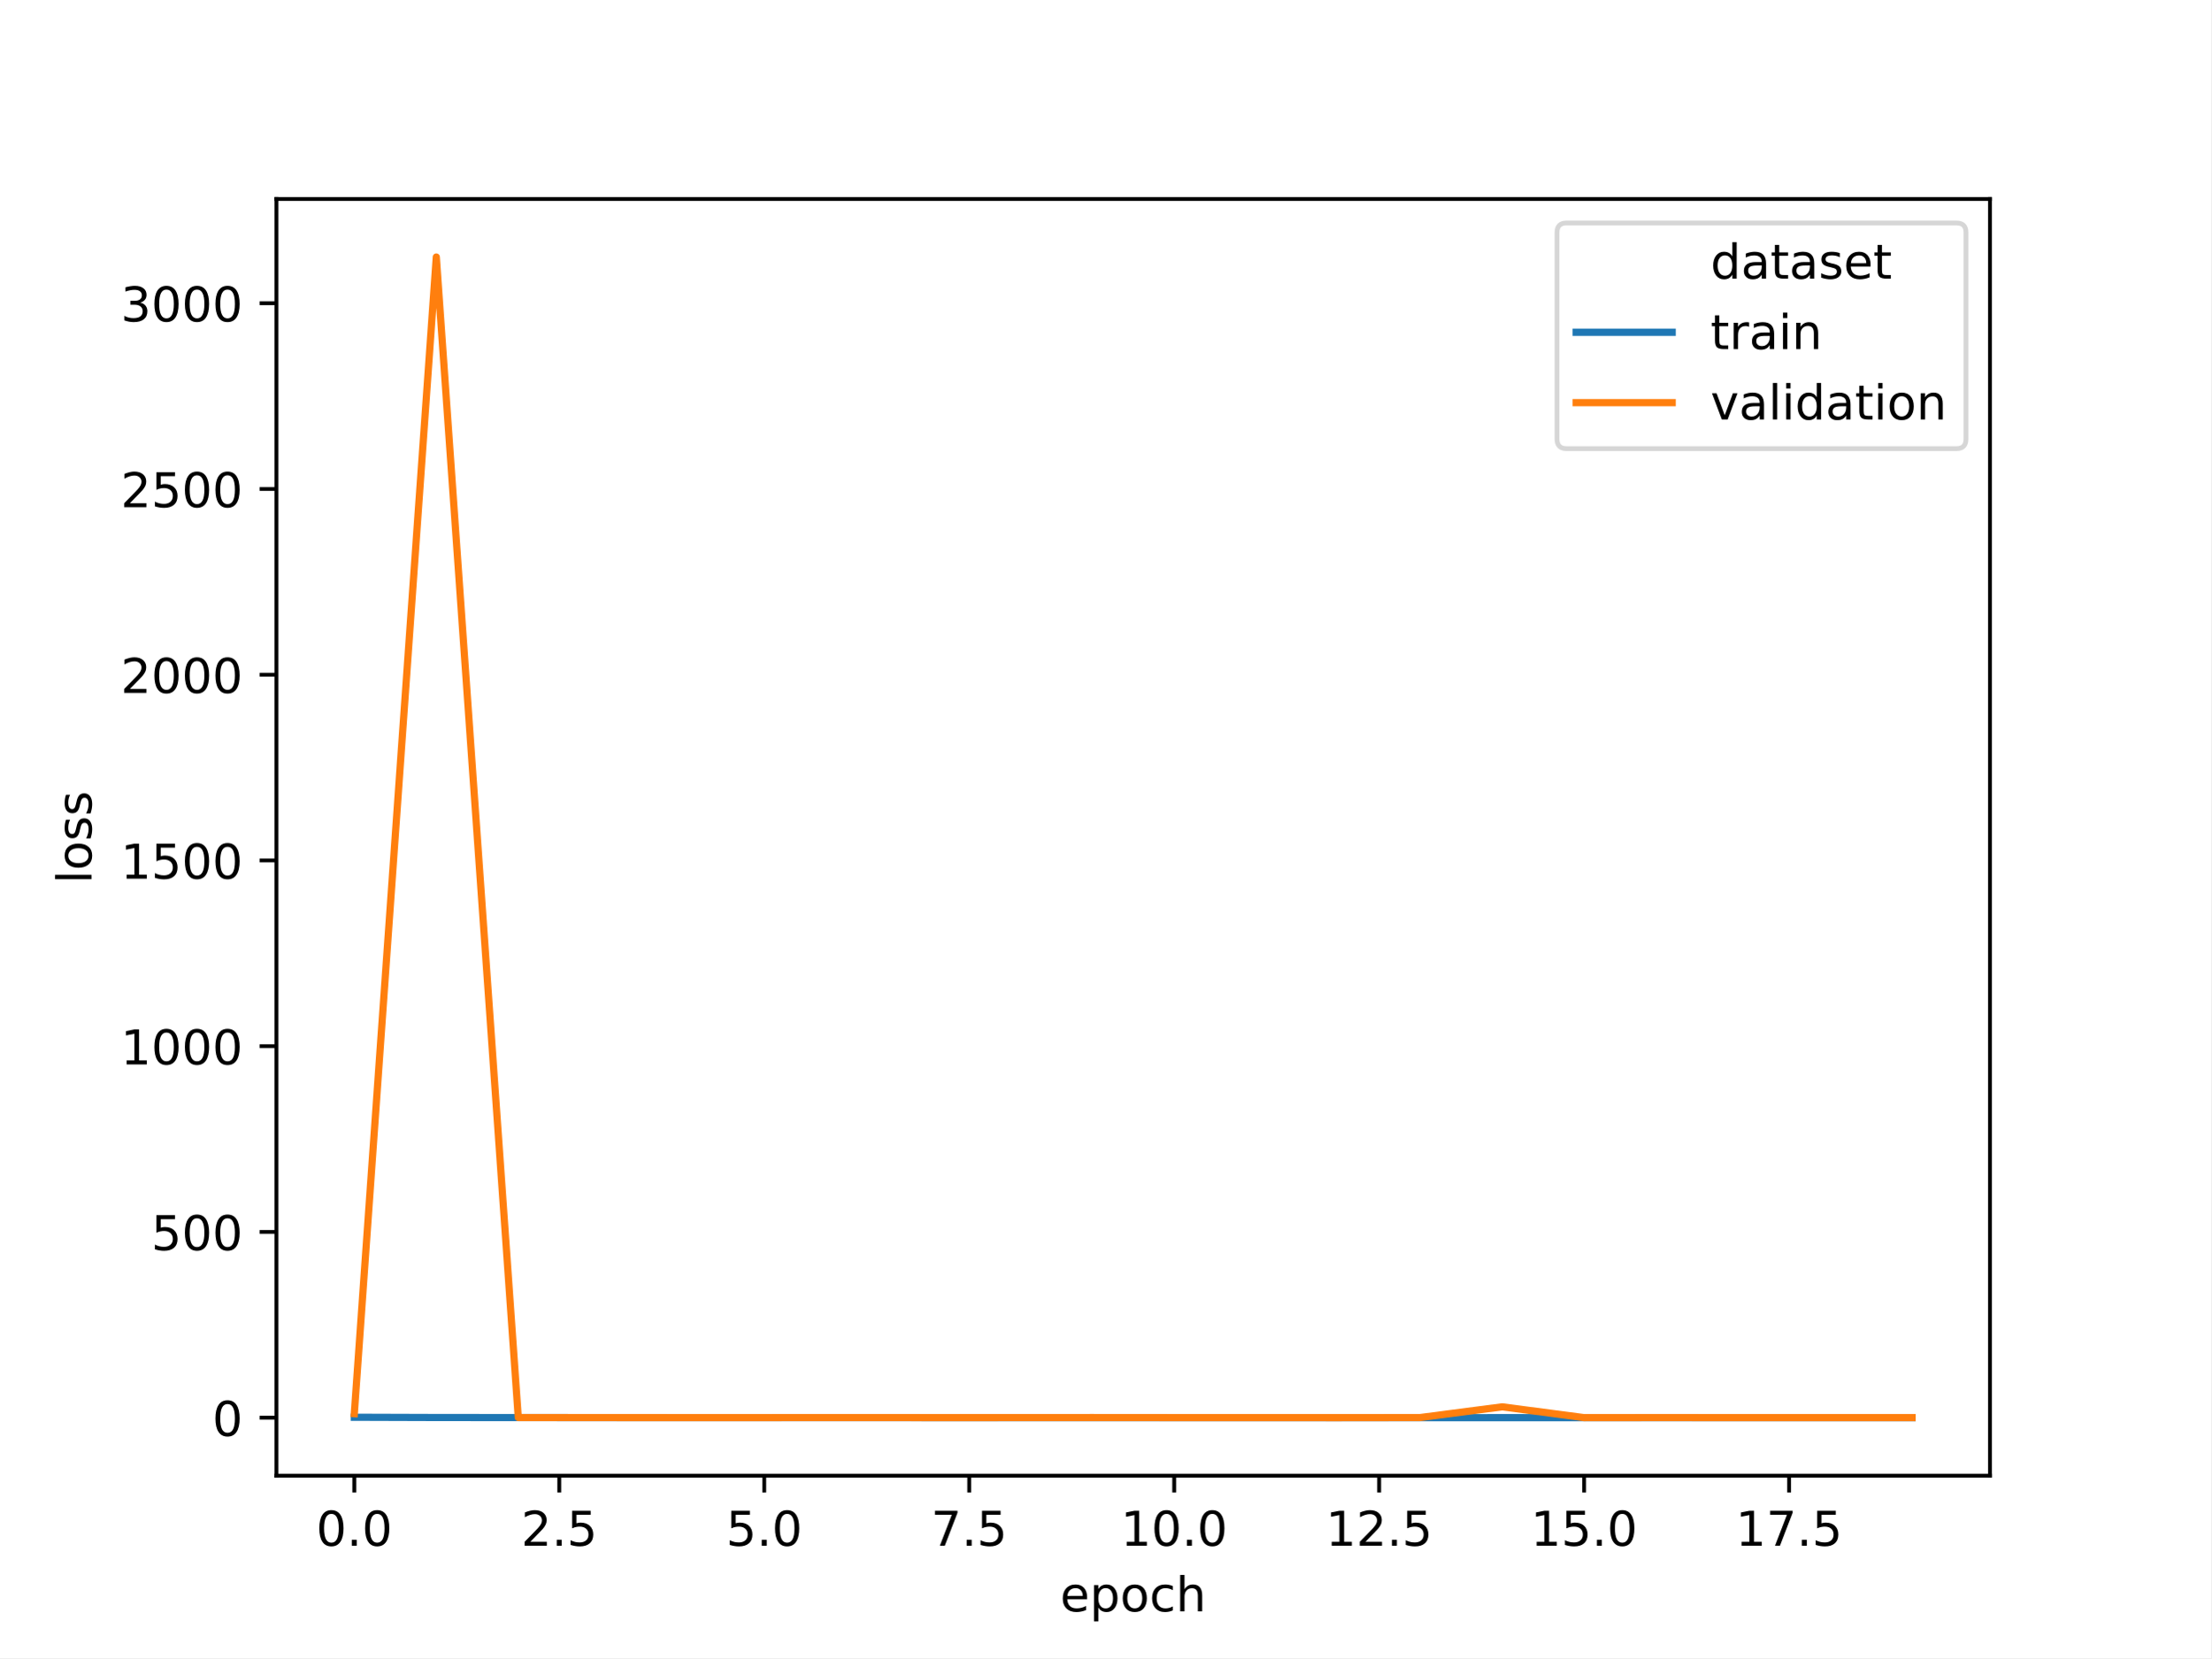
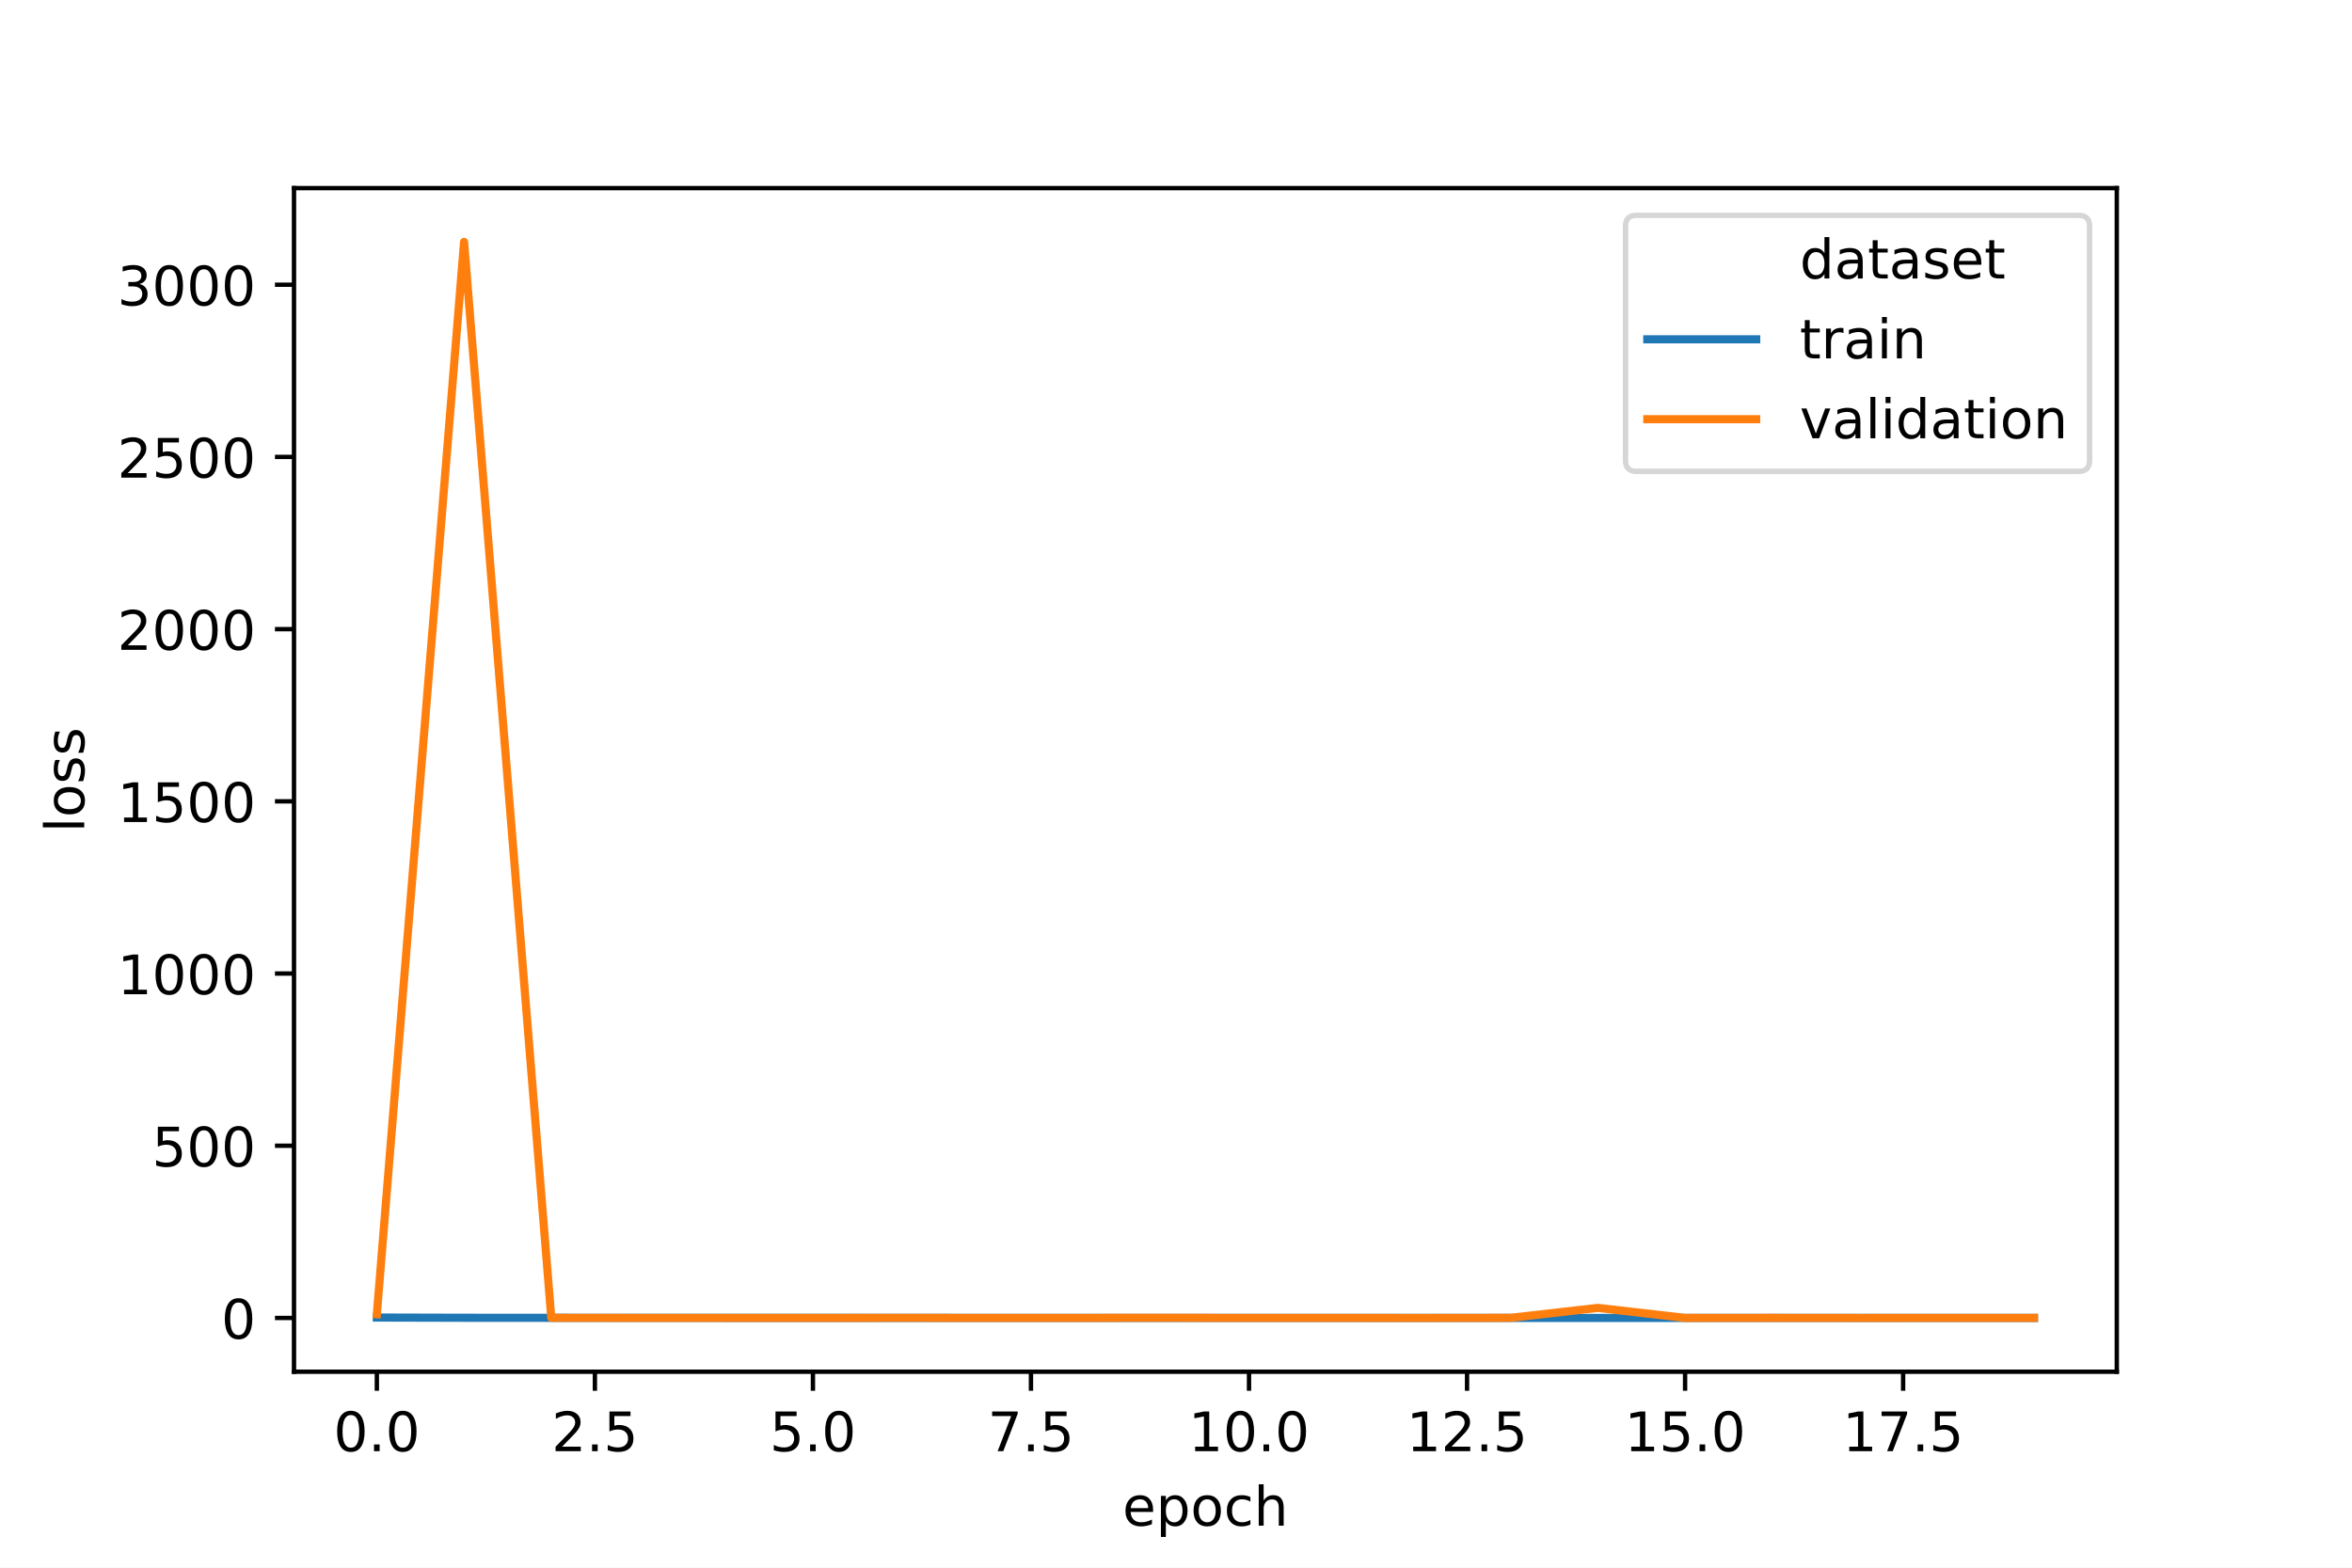
- <svg xmlns="http://www.w3.org/2000/svg" xmlns:xlink="http://www.w3.org/1999/xlink" height="345.6pt" version="1.1" viewBox="0 0 460.8 345.6" width="460.8pt">
+ <svg xmlns="http://www.w3.org/2000/svg" xmlns:xlink="http://www.w3.org/1999/xlink" height="288pt" version="1.1" viewBox="0 0 432 288" width="432pt">
  <defs>
    <style type="text/css">
*{stroke-linecap:butt;stroke-linejoin:round;}
  </style>
  </defs>
  <g id="figure_1">
    <g id="patch_1">
-       <path d="M 0 345.6  L 460.8 345.6  L 460.8 0  L 0 0  z " style="fill:#ffffff;" />
+       <path d="M 0 288  L 432 288  L 432 0  L 0 0  z " style="fill:#ffffff;" />
    </g>
    <g id="axes_1">
      <g id="patch_2">
-         <path d="M 57.6 307.584  L 414.72 307.584  L 414.72 41.472  L 57.6 41.472  z " style="fill:#ffffff;" />
+         <path d="M 54 252  L 388.8 252  L 388.8 34.56  L 54 34.56  z " style="fill:#ffffff;" />
      </g>
      <g id="matplotlib.axis_1">
        <g id="xtick_1">
          <g id="line2d_1">
            <defs>
-               <path d="M 0 0  L 0 3.5  " id="ma9f9fd9fef" style="stroke:#000000;stroke-width:0.8;" />
-             </defs>
-             <g>
-               <use style="stroke:#000000;stroke-width:0.8;" x="73.833" xlink:href="#ma9f9fd9fef" y="307.584" />
+               <path d="M 0 0  L 0 3.5  " id="md434c9bf8c" style="stroke:#000000;stroke-width:0.8;" />
+             </defs>
+             <g>
+               <use style="stroke:#000000;stroke-width:0.8;" x="69.218" xlink:href="#md434c9bf8c" y="252" />
            </g>
          </g>
          <g id="text_1">
            <defs>
              <path d="M 31.781 66.406  Q 24.172 66.406 20.328 58.906  Q 16.5 51.422 16.5 36.375  Q 16.5 21.391 20.328 13.891  Q 24.172 6.391 31.781 6.391  Q 39.453 6.391 43.281 13.891  Q 47.125 21.391 47.125 36.375  Q 47.125 51.422 43.281 58.906  Q 39.453 66.406 31.781 66.406  z M 31.781 74.219  Q 44.047 74.219 50.516 64.516  Q 56.984 54.828 56.984 36.375  Q 56.984 17.969 50.516 8.266  Q 44.047 -1.422 31.781 -1.422  Q 19.531 -1.422 13.062 8.266  Q 6.594 17.969 6.594 36.375  Q 6.594 54.828 13.062 64.516  Q 19.531 74.219 31.781 74.219  z " id="DejaVuSans-48" />
              <path d="M 10.688 12.406  L 21 12.406  L 21 0  L 10.688 0  z " id="DejaVuSans-46" />
            </defs>
-             <g transform="translate(65.88116 322.1824)scale(0.1 -0.1)">
+             <g transform="translate(61.26662 266.5984)scale(0.1 -0.1)">
              <use xlink:href="#DejaVuSans-48" />
              <use x="63.623" xlink:href="#DejaVuSans-46" />
              <use x="95.41" xlink:href="#DejaVuSans-48" />
            </g>
          </g>
        </g>
        <g id="xtick_2">
          <g id="line2d_2">
            <g>
-               <use style="stroke:#000000;stroke-width:0.8;" x="116.55" xlink:href="#ma9f9fd9fef" y="307.584" />
+               <use style="stroke:#000000;stroke-width:0.8;" x="109.266" xlink:href="#md434c9bf8c" y="252" />
            </g>
          </g>
          <g id="text_2">
            <defs>
              <path d="M 19.188 8.297  L 53.609 8.297  L 53.609 0  L 7.328 0  L 7.328 8.297  Q 12.938 14.109 22.625 23.891  Q 32.328 33.688 34.812 36.531  Q 39.547 41.844 41.422 45.531  Q 43.312 49.219 43.312 52.781  Q 43.312 58.594 39.234 62.25  Q 35.156 65.922 28.609 65.922  Q 23.969 65.922 18.812 64.312  Q 13.672 62.703 7.812 59.422  L 7.812 69.391  Q 13.766 71.781 18.938 73  Q 24.125 74.219 28.422 74.219  Q 39.75 74.219 46.484 68.547  Q 53.219 62.891 53.219 53.422  Q 53.219 48.922 51.531 44.891  Q 49.859 40.875 45.406 35.406  Q 44.188 33.984 37.641 27.219  Q 31.109 20.453 19.188 8.297  z " id="DejaVuSans-50" />
              <path d="M 10.797 72.906  L 49.516 72.906  L 49.516 64.594  L 19.828 64.594  L 19.828 46.734  Q 21.969 47.469 24.109 47.828  Q 26.266 48.188 28.422 48.188  Q 40.625 48.188 47.75 41.5  Q 54.891 34.812 54.891 23.391  Q 54.891 11.625 47.562 5.094  Q 40.234 -1.422 26.906 -1.422  Q 22.312 -1.422 17.547 -0.641  Q 12.797 0.141 7.719 1.703  L 7.719 11.625  Q 12.109 9.234 16.797 8.062  Q 21.484 6.891 26.703 6.891  Q 35.156 6.891 40.078 11.328  Q 45.016 15.766 45.016 23.391  Q 45.016 31 40.078 35.438  Q 35.156 39.891 26.703 39.891  Q 22.75 39.891 18.812 39.016  Q 14.891 38.141 10.797 36.281  z " id="DejaVuSans-53" />
            </defs>
-             <g transform="translate(108.5989 322.1824)scale(0.1 -0.1)">
+             <g transform="translate(101.3145 266.5984)scale(0.1 -0.1)">
              <use xlink:href="#DejaVuSans-50" />
              <use x="63.623" xlink:href="#DejaVuSans-46" />
              <use x="95.41" xlink:href="#DejaVuSans-53" />
            </g>
          </g>
        </g>
        <g id="xtick_3">
          <g id="line2d_3">
            <g>
-               <use style="stroke:#000000;stroke-width:0.8;" x="159.268" xlink:href="#ma9f9fd9fef" y="307.584" />
+               <use style="stroke:#000000;stroke-width:0.8;" x="149.314" xlink:href="#md434c9bf8c" y="252" />
            </g>
          </g>
          <g id="text_3">
-             <g transform="translate(151.3166 322.1824)scale(0.1 -0.1)">
+             <g transform="translate(141.3623 266.5984)scale(0.1 -0.1)">
              <use xlink:href="#DejaVuSans-53" />
              <use x="63.623" xlink:href="#DejaVuSans-46" />
              <use x="95.41" xlink:href="#DejaVuSans-48" />
            </g>
          </g>
        </g>
        <g id="xtick_4">
          <g id="line2d_4">
            <g>
-               <use style="stroke:#000000;stroke-width:0.8;" x="201.986" xlink:href="#ma9f9fd9fef" y="307.584" />
+               <use style="stroke:#000000;stroke-width:0.8;" x="189.362" xlink:href="#md434c9bf8c" y="252" />
            </g>
          </g>
          <g id="text_4">
            <defs>
              <path d="M 8.203 72.906  L 55.078 72.906  L 55.078 68.703  L 28.609 0  L 18.312 0  L 43.219 64.594  L 8.203 64.594  z " id="DejaVuSans-55" />
            </defs>
-             <g transform="translate(194.0343 322.1824)scale(0.1 -0.1)">
+             <g transform="translate(181.4102 266.5984)scale(0.1 -0.1)">
              <use xlink:href="#DejaVuSans-55" />
              <use x="63.623" xlink:href="#DejaVuSans-46" />
              <use x="95.41" xlink:href="#DejaVuSans-53" />
            </g>
          </g>
        </g>
        <g id="xtick_5">
          <g id="line2d_5">
            <g>
-               <use style="stroke:#000000;stroke-width:0.8;" x="244.704" xlink:href="#ma9f9fd9fef" y="307.584" />
+               <use style="stroke:#000000;stroke-width:0.8;" x="229.41" xlink:href="#md434c9bf8c" y="252" />
            </g>
          </g>
          <g id="text_5">
            <defs>
              <path d="M 12.406 8.297  L 28.516 8.297  L 28.516 63.922  L 10.984 60.406  L 10.984 69.391  L 28.422 72.906  L 38.281 72.906  L 38.281 8.297  L 54.391 8.297  L 54.391 0  L 12.406 0  z " id="DejaVuSans-49" />
            </defs>
-             <g transform="translate(233.5707 322.1824)scale(0.1 -0.1)">
+             <g transform="translate(218.2768 266.5984)scale(0.1 -0.1)">
              <use xlink:href="#DejaVuSans-49" />
              <use x="63.623" xlink:href="#DejaVuSans-48" />
              <use x="127.246" xlink:href="#DejaVuSans-46" />
              <use x="159.033" xlink:href="#DejaVuSans-48" />
            </g>
          </g>
        </g>
        <g id="xtick_6">
          <g id="line2d_6">
            <g>
-               <use style="stroke:#000000;stroke-width:0.8;" x="287.421" xlink:href="#ma9f9fd9fef" y="307.584" />
+               <use style="stroke:#000000;stroke-width:0.8;" x="269.457" xlink:href="#md434c9bf8c" y="252" />
            </g>
          </g>
          <g id="text_6">
-             <g transform="translate(276.2884 322.1824)scale(0.1 -0.1)">
+             <g transform="translate(258.3246 266.5984)scale(0.1 -0.1)">
              <use xlink:href="#DejaVuSans-49" />
              <use x="63.623" xlink:href="#DejaVuSans-50" />
              <use x="127.246" xlink:href="#DejaVuSans-46" />
              <use x="159.033" xlink:href="#DejaVuSans-53" />
            </g>
          </g>
        </g>
        <g id="xtick_7">
          <g id="line2d_7">
            <g>
-               <use style="stroke:#000000;stroke-width:0.8;" x="330.139" xlink:href="#ma9f9fd9fef" y="307.584" />
+               <use style="stroke:#000000;stroke-width:0.8;" x="309.505" xlink:href="#md434c9bf8c" y="252" />
            </g>
          </g>
          <g id="text_7">
-             <g transform="translate(319.0061 322.1824)scale(0.1 -0.1)">
+             <g transform="translate(298.3725 266.5984)scale(0.1 -0.1)">
              <use xlink:href="#DejaVuSans-49" />
              <use x="63.623" xlink:href="#DejaVuSans-53" />
              <use x="127.246" xlink:href="#DejaVuSans-46" />
              <use x="159.033" xlink:href="#DejaVuSans-48" />
            </g>
          </g>
        </g>
        <g id="xtick_8">
          <g id="line2d_8">
            <g>
-               <use style="stroke:#000000;stroke-width:0.8;" x="372.857" xlink:href="#ma9f9fd9fef" y="307.584" />
+               <use style="stroke:#000000;stroke-width:0.8;" x="349.553" xlink:href="#md434c9bf8c" y="252" />
            </g>
          </g>
          <g id="text_8">
-             <g transform="translate(361.7238 322.1824)scale(0.1 -0.1)">
+             <g transform="translate(338.4203 266.5984)scale(0.1 -0.1)">
              <use xlink:href="#DejaVuSans-49" />
              <use x="63.623" xlink:href="#DejaVuSans-55" />
              <use x="127.246" xlink:href="#DejaVuSans-46" />
              <use x="159.033" xlink:href="#DejaVuSans-53" />
            </g>
          </g>
        </g>
        <g id="text_9">
          <defs>
            <path d="M 56.203 29.594  L 56.203 25.203  L 14.891 25.203  Q 15.484 15.922 20.484 11.062  Q 25.484 6.203 34.422 6.203  Q 39.594 6.203 44.453 7.469  Q 49.312 8.734 54.109 11.281  L 54.109 2.781  Q 49.266 0.734 44.188 -0.344  Q 39.109 -1.422 33.891 -1.422  Q 20.797 -1.422 13.156 6.188  Q 5.516 13.812 5.516 26.812  Q 5.516 40.234 12.766 48.109  Q 20.016 56 32.328 56  Q 43.359 56 49.781 48.891  Q 56.203 41.797 56.203 29.594  z M 47.219 32.234  Q 47.125 39.594 43.094 43.984  Q 39.062 48.391 32.422 48.391  Q 24.906 48.391 20.391 44.141  Q 15.875 39.891 15.188 32.172  z " id="DejaVuSans-101" />
            <path d="M 18.109 8.203  L 18.109 -20.797  L 9.078 -20.797  L 9.078 54.688  L 18.109 54.688  L 18.109 46.391  Q 20.953 51.266 25.266 53.625  Q 29.594 56 35.594 56  Q 45.562 56 51.781 48.094  Q 58.016 40.188 58.016 27.297  Q 58.016 14.406 51.781 6.484  Q 45.562 -1.422 35.594 -1.422  Q 29.594 -1.422 25.266 0.953  Q 20.953 3.328 18.109 8.203  z M 48.688 27.297  Q 48.688 37.203 44.609 42.844  Q 40.531 48.484 33.406 48.484  Q 26.266 48.484 22.188 42.844  Q 18.109 37.203 18.109 27.297  Q 18.109 17.391 22.188 11.75  Q 26.266 6.109 33.406 6.109  Q 40.531 6.109 44.609 11.75  Q 48.688 17.391 48.688 27.297  z " id="DejaVuSans-112" />
            <path d="M 30.609 48.391  Q 23.391 48.391 19.188 42.75  Q 14.984 37.109 14.984 27.297  Q 14.984 17.484 19.156 11.844  Q 23.344 6.203 30.609 6.203  Q 37.797 6.203 41.984 11.859  Q 46.188 17.531 46.188 27.297  Q 46.188 37.016 41.984 42.703  Q 37.797 48.391 30.609 48.391  z M 30.609 56  Q 42.328 56 49.016 48.375  Q 55.719 40.766 55.719 27.297  Q 55.719 13.875 49.016 6.219  Q 42.328 -1.422 30.609 -1.422  Q 18.844 -1.422 12.172 6.219  Q 5.516 13.875 5.516 27.297  Q 5.516 40.766 12.172 48.375  Q 18.844 56 30.609 56  z " id="DejaVuSans-111" />
            <path d="M 48.781 52.594  L 48.781 44.188  Q 44.969 46.297 41.141 47.344  Q 37.312 48.391 33.406 48.391  Q 24.656 48.391 19.812 42.844  Q 14.984 37.312 14.984 27.297  Q 14.984 17.281 19.812 11.734  Q 24.656 6.203 33.406 6.203  Q 37.312 6.203 41.141 7.25  Q 44.969 8.297 48.781 10.406  L 48.781 2.094  Q 45.016 0.344 40.984 -0.531  Q 36.969 -1.422 32.422 -1.422  Q 20.062 -1.422 12.781 6.344  Q 5.516 14.109 5.516 27.297  Q 5.516 40.672 12.859 48.328  Q 20.219 56 33.016 56  Q 37.156 56 41.109 55.141  Q 45.062 54.297 48.781 52.594  z " id="DejaVuSans-99" />
            <path d="M 54.891 33.016  L 54.891 0  L 45.906 0  L 45.906 32.719  Q 45.906 40.484 42.875 44.328  Q 39.844 48.188 33.797 48.188  Q 26.516 48.188 22.312 43.547  Q 18.109 38.922 18.109 30.906  L 18.109 0  L 9.078 0  L 9.078 75.984  L 18.109 75.984  L 18.109 46.188  Q 21.344 51.125 25.703 53.562  Q 30.078 56 35.797 56  Q 45.219 56 50.047 50.172  Q 54.891 44.344 54.891 33.016  z " id="DejaVuSans-104" />
          </defs>
-           <g transform="translate(220.9319 335.8606)scale(0.1 -0.1)">
+           <g transform="translate(206.1719 280.2766)scale(0.1 -0.1)">
            <use xlink:href="#DejaVuSans-101" />
            <use x="61.523" xlink:href="#DejaVuSans-112" />
            <use x="125" xlink:href="#DejaVuSans-111" />
            <use x="186.182" xlink:href="#DejaVuSans-99" />
            <use x="241.162" xlink:href="#DejaVuSans-104" />
          </g>
        </g>
      </g>
      <g id="matplotlib.axis_2">
        <g id="ytick_1">
          <g id="line2d_9">
            <defs>
-               <path d="M 0 0  L -3.5 0  " id="m94b13fcda4" style="stroke:#000000;stroke-width:0.8;" />
-             </defs>
-             <g>
-               <use style="stroke:#000000;stroke-width:0.8;" x="57.6" xlink:href="#m94b13fcda4" y="295.491" />
+               <path d="M 0 0  L -3.5 0  " id="ma216d22531" style="stroke:#000000;stroke-width:0.8;" />
+             </defs>
+             <g>
+               <use style="stroke:#000000;stroke-width:0.8;" x="54" xlink:href="#ma216d22531" y="242.119" />
            </g>
          </g>
          <g id="text_10">
-             <g transform="translate(44.2375 299.29)scale(0.1 -0.1)">
+             <g transform="translate(40.6375 245.9179)scale(0.1 -0.1)">
              <use xlink:href="#DejaVuSans-48" />
            </g>
          </g>
        </g>
        <g id="ytick_2">
          <g id="line2d_10">
            <g>
-               <use style="stroke:#000000;stroke-width:0.8;" x="57.6" xlink:href="#m94b13fcda4" y="256.774" />
+               <use style="stroke:#000000;stroke-width:0.8;" x="54" xlink:href="#ma216d22531" y="210.484" />
            </g>
          </g>
          <g id="text_11">
-             <g transform="translate(31.5125 260.5737)scale(0.1 -0.1)">
+             <g transform="translate(27.9125 214.2828)scale(0.1 -0.1)">
              <use xlink:href="#DejaVuSans-53" />
              <use x="63.623" xlink:href="#DejaVuSans-48" />
              <use x="127.246" xlink:href="#DejaVuSans-48" />
            </g>
          </g>
        </g>
        <g id="ytick_3">
          <g id="line2d_11">
            <g>
-               <use style="stroke:#000000;stroke-width:0.8;" x="57.6" xlink:href="#m94b13fcda4" y="218.058" />
+               <use style="stroke:#000000;stroke-width:0.8;" x="54" xlink:href="#ma216d22531" y="178.848" />
            </g>
          </g>
          <g id="text_12">
-             <g transform="translate(25.15 221.8574)scale(0.1 -0.1)">
+             <g transform="translate(21.55 182.6477)scale(0.1 -0.1)">
              <use xlink:href="#DejaVuSans-49" />
              <use x="63.623" xlink:href="#DejaVuSans-48" />
              <use x="127.246" xlink:href="#DejaVuSans-48" />
              <use x="190.869" xlink:href="#DejaVuSans-48" />
            </g>
          </g>
        </g>
        <g id="ytick_4">
          <g id="line2d_12">
            <g>
-               <use style="stroke:#000000;stroke-width:0.8;" x="57.6" xlink:href="#m94b13fcda4" y="179.342" />
+               <use style="stroke:#000000;stroke-width:0.8;" x="54" xlink:href="#ma216d22531" y="147.213" />
            </g>
          </g>
          <g id="text_13">
-             <g transform="translate(25.15 183.141)scale(0.1 -0.1)">
+             <g transform="translate(21.55 151.0126)scale(0.1 -0.1)">
              <use xlink:href="#DejaVuSans-49" />
              <use x="63.623" xlink:href="#DejaVuSans-53" />
              <use x="127.246" xlink:href="#DejaVuSans-48" />
              <use x="190.869" xlink:href="#DejaVuSans-48" />
            </g>
          </g>
        </g>
        <g id="ytick_5">
          <g id="line2d_13">
            <g>
-               <use style="stroke:#000000;stroke-width:0.8;" x="57.6" xlink:href="#m94b13fcda4" y="140.625" />
+               <use style="stroke:#000000;stroke-width:0.8;" x="54" xlink:href="#ma216d22531" y="115.578" />
            </g>
          </g>
          <g id="text_14">
-             <g transform="translate(25.15 144.4247)scale(0.1 -0.1)">
+             <g transform="translate(21.55 119.3775)scale(0.1 -0.1)">
              <use xlink:href="#DejaVuSans-50" />
              <use x="63.623" xlink:href="#DejaVuSans-48" />
              <use x="127.246" xlink:href="#DejaVuSans-48" />
              <use x="190.869" xlink:href="#DejaVuSans-48" />
            </g>
          </g>
        </g>
        <g id="ytick_6">
          <g id="line2d_14">
            <g>
-               <use style="stroke:#000000;stroke-width:0.8;" x="57.6" xlink:href="#m94b13fcda4" y="101.909" />
+               <use style="stroke:#000000;stroke-width:0.8;" x="54" xlink:href="#ma216d22531" y="83.943" />
            </g>
          </g>
          <g id="text_15">
-             <g transform="translate(25.15 105.7084)scale(0.1 -0.1)">
+             <g transform="translate(21.55 87.74239)scale(0.1 -0.1)">
              <use xlink:href="#DejaVuSans-50" />
              <use x="63.623" xlink:href="#DejaVuSans-53" />
              <use x="127.246" xlink:href="#DejaVuSans-48" />
              <use x="190.869" xlink:href="#DejaVuSans-48" />
            </g>
          </g>
        </g>
        <g id="ytick_7">
          <g id="line2d_15">
            <g>
-               <use style="stroke:#000000;stroke-width:0.8;" x="57.6" xlink:href="#m94b13fcda4" y="63.193" />
+               <use style="stroke:#000000;stroke-width:0.8;" x="54" xlink:href="#ma216d22531" y="52.308" />
            </g>
          </g>
          <g id="text_16">
            <defs>
              <path d="M 40.578 39.312  Q 47.656 37.797 51.625 33  Q 55.609 28.219 55.609 21.188  Q 55.609 10.406 48.188 4.484  Q 40.766 -1.422 27.094 -1.422  Q 22.516 -1.422 17.656 -0.516  Q 12.797 0.391 7.625 2.203  L 7.625 11.719  Q 11.719 9.328 16.594 8.109  Q 21.484 6.891 26.812 6.891  Q 36.078 6.891 40.938 10.547  Q 45.797 14.203 45.797 21.188  Q 45.797 27.641 41.281 31.266  Q 36.766 34.906 28.719 34.906  L 20.219 34.906  L 20.219 43.016  L 29.109 43.016  Q 36.375 43.016 40.234 45.922  Q 44.094 48.828 44.094 54.297  Q 44.094 59.906 40.109 62.906  Q 36.141 65.922 28.719 65.922  Q 24.656 65.922 20.016 65.031  Q 15.375 64.156 9.812 62.312  L 9.812 71.094  Q 15.438 72.656 20.344 73.438  Q 25.25 74.219 29.594 74.219  Q 40.828 74.219 47.359 69.109  Q 53.906 64.016 53.906 55.328  Q 53.906 49.266 50.438 45.094  Q 46.969 40.922 40.578 39.312  z " id="DejaVuSans-51" />
            </defs>
-             <g transform="translate(25.15 66.99204)scale(0.1 -0.1)">
+             <g transform="translate(21.55 56.10729)scale(0.1 -0.1)">
              <use xlink:href="#DejaVuSans-51" />
              <use x="63.623" xlink:href="#DejaVuSans-48" />
              <use x="127.246" xlink:href="#DejaVuSans-48" />
              <use x="190.869" xlink:href="#DejaVuSans-48" />
            </g>
          </g>
        </g>
        <g id="text_17">
          <defs>
            <path d="M 9.422 75.984  L 18.406 75.984  L 18.406 0  L 9.422 0  z " id="DejaVuSans-108" />
            <path d="M 44.281 53.078  L 44.281 44.578  Q 40.484 46.531 36.375 47.5  Q 32.281 48.484 27.875 48.484  Q 21.188 48.484 17.844 46.438  Q 14.5 44.391 14.5 40.281  Q 14.5 37.156 16.891 35.375  Q 19.281 33.594 26.516 31.984  L 29.594 31.297  Q 39.156 29.25 43.188 25.516  Q 47.219 21.781 47.219 15.094  Q 47.219 7.469 41.188 3.016  Q 35.156 -1.422 24.609 -1.422  Q 20.219 -1.422 15.453 -0.562  Q 10.688 0.297 5.422 2  L 5.422 11.281  Q 10.406 8.688 15.234 7.391  Q 20.062 6.109 24.812 6.109  Q 31.156 6.109 34.562 8.281  Q 37.984 10.453 37.984 14.406  Q 37.984 18.062 35.516 20.016  Q 33.062 21.969 24.703 23.781  L 21.578 24.516  Q 13.234 26.266 9.516 29.906  Q 5.812 33.547 5.812 39.891  Q 5.812 47.609 11.281 51.797  Q 16.75 56 26.812 56  Q 31.781 56 36.172 55.266  Q 40.578 54.547 44.281 53.078  z " id="DejaVuSans-115" />
          </defs>
-           <g transform="translate(19.07031 184.1858)rotate(-90)scale(0.1 -0.1)">
+           <g transform="translate(15.47031 152.9378)rotate(-90)scale(0.1 -0.1)">
            <use xlink:href="#DejaVuSans-108" />
            <use x="27.783" xlink:href="#DejaVuSans-111" />
            <use x="88.965" xlink:href="#DejaVuSans-115" />
            <use x="141.064" xlink:href="#DejaVuSans-115" />
          </g>
        </g>
      </g>
      <g id="line2d_16">
-         <path clip-path="url(#pddb6db3ec3)" d="M 73.833 295.399  L 90.92 295.453  L 108.007 295.466  L 125.094 295.476  L 142.181 295.479  L 159.268 295.481  L 176.355 295.48  L 193.442 295.483  L 210.529 295.484  L 227.616 295.486  L 244.704 295.485  L 261.791 295.486  L 278.878 295.486  L 295.965 295.486  L 313.052 295.484  L 330.139 295.485  L 347.226 295.488  L 364.313 295.488  L 381.4 295.488  L 398.487 295.488  " style="fill:none;stroke:#1f77b4;stroke-linecap:square;stroke-width:1.5;" />
+         <path clip-path="url(#pb8ff9f2d89)" d="M 69.218 242.044  L 85.237 242.087  L 101.256 242.098  L 117.276 242.106  L 133.295 242.109  L 149.314 242.111  L 165.333 242.109  L 181.352 242.113  L 197.371 242.113  L 213.39 242.115  L 229.41 242.114  L 245.429 242.115  L 261.448 242.115  L 277.467 242.115  L 293.486 242.113  L 309.505 242.114  L 325.524 242.116  L 341.544 242.116  L 357.563 242.116  L 373.582 242.116  " style="fill:none;stroke:#1f77b4;stroke-linecap:square;stroke-width:1.5;" />
      </g>
      <g id="line2d_17">
-         <path clip-path="url(#pddb6db3ec3)" d="M 73.833 294.658  L 90.92 53.568  L 108.007 295.459  L 125.094 295.47  L 142.181 295.472  L 159.268 295.473  L 176.355 295.461  L 193.442 295.473  L 210.529 295.47  L 227.616 295.459  L 244.704 295.473  L 261.791 295.477  L 278.878 295.484  L 295.965 295.462  L 313.052 293.231  L 330.139 295.483  L 347.226 295.465  L 364.313 295.482  L 381.4 295.476  L 398.487 295.473  " style="fill:none;stroke:#ff7f0e;stroke-linecap:square;stroke-width:1.5;" />
+         <path clip-path="url(#pb8ff9f2d89)" d="M 69.218 241.438  L 85.237 44.444  L 101.256 242.092  L 117.276 242.101  L 133.295 242.103  L 149.314 242.104  L 165.333 242.094  L 181.352 242.104  L 197.371 242.102  L 213.39 242.093  L 229.41 242.104  L 245.429 242.107  L 261.448 242.113  L 277.467 242.095  L 293.486 240.272  L 309.505 242.112  L 325.524 242.098  L 341.544 242.112  L 357.563 242.107  L 373.582 242.104  " style="fill:none;stroke:#ff7f0e;stroke-linecap:square;stroke-width:1.5;" />
      </g>
      <g id="line2d_18" />
      <g id="line2d_19" />
      <g id="line2d_20" />
      <g id="patch_3">
-         <path d="M 57.6 307.584  L 57.6 41.472  " style="fill:none;stroke:#000000;stroke-linecap:square;stroke-linejoin:miter;stroke-width:0.8;" />
+         <path d="M 54 252  L 54 34.56  " style="fill:none;stroke:#000000;stroke-linecap:square;stroke-linejoin:miter;stroke-width:0.8;" />
      </g>
      <g id="patch_4">
-         <path d="M 414.72 307.584  L 414.72 41.472  " style="fill:none;stroke:#000000;stroke-linecap:square;stroke-linejoin:miter;stroke-width:0.8;" />
+         <path d="M 388.8 252  L 388.8 34.56  " style="fill:none;stroke:#000000;stroke-linecap:square;stroke-linejoin:miter;stroke-width:0.8;" />
      </g>
      <g id="patch_5">
-         <path d="M 57.6 307.584  L 414.72 307.584  " style="fill:none;stroke:#000000;stroke-linecap:square;stroke-linejoin:miter;stroke-width:0.8;" />
+         <path d="M 54 252  L 388.8 252  " style="fill:none;stroke:#000000;stroke-linecap:square;stroke-linejoin:miter;stroke-width:0.8;" />
      </g>
      <g id="patch_6">
-         <path d="M 57.6 41.472  L 414.72 41.472  " style="fill:none;stroke:#000000;stroke-linecap:square;stroke-linejoin:miter;stroke-width:0.8;" />
+         <path d="M 54 34.56  L 388.8 34.56  " style="fill:none;stroke:#000000;stroke-linecap:square;stroke-linejoin:miter;stroke-width:0.8;" />
      </g>
      <g id="legend_1">
        <g id="patch_7">
-           <path d="M 326.486 93.506  L 407.72 93.506  Q 409.72 93.506 409.72 91.506  L 409.72 48.472  Q 409.72 46.472 407.72 46.472  L 326.486 46.472  Q 324.486 46.472 324.486 48.472  L 324.486 91.506  Q 324.486 93.506 326.486 93.506  z " style="fill:#ffffff;opacity:0.8;stroke:#cccccc;stroke-linejoin:miter;" />
+           <path d="M 300.566 86.594  L 381.8 86.594  Q 383.8 86.594 383.8 84.594  L 383.8 41.56  Q 383.8 39.56 381.8 39.56  L 300.566 39.56  Q 298.566 39.56 298.566 41.56  L 298.566 84.594  Q 298.566 86.594 300.566 86.594  z " style="fill:#ffffff;opacity:0.8;stroke:#cccccc;stroke-linejoin:miter;" />
        </g>
        <g id="line2d_21">
-           <path d="M 328.486 54.57  L 348.486 54.57  " style="fill:none;" />
+           <path d="M 302.566 47.658  L 322.566 47.658  " style="fill:none;" />
        </g>
        <g id="line2d_22" />
        <g id="text_18">
          <defs>
            <path d="M 45.406 46.391  L 45.406 75.984  L 54.391 75.984  L 54.391 0  L 45.406 0  L 45.406 8.203  Q 42.578 3.328 38.25 0.953  Q 33.938 -1.422 27.875 -1.422  Q 17.969 -1.422 11.734 6.484  Q 5.516 14.406 5.516 27.297  Q 5.516 40.188 11.734 48.094  Q 17.969 56 27.875 56  Q 33.938 56 38.25 53.625  Q 42.578 51.266 45.406 46.391  z M 14.797 27.297  Q 14.797 17.391 18.875 11.75  Q 22.953 6.109 30.078 6.109  Q 37.203 6.109 41.297 11.75  Q 45.406 17.391 45.406 27.297  Q 45.406 37.203 41.297 42.844  Q 37.203 48.484 30.078 48.484  Q 22.953 48.484 18.875 42.844  Q 14.797 37.203 14.797 27.297  z " id="DejaVuSans-100" />
            <path d="M 34.281 27.484  Q 23.391 27.484 19.188 25  Q 14.984 22.516 14.984 16.5  Q 14.984 11.719 18.141 8.906  Q 21.297 6.109 26.703 6.109  Q 34.188 6.109 38.703 11.406  Q 43.219 16.703 43.219 25.484  L 43.219 27.484  z M 52.203 31.203  L 52.203 0  L 43.219 0  L 43.219 8.297  Q 40.141 3.328 35.547 0.953  Q 30.953 -1.422 24.312 -1.422  Q 15.922 -1.422 10.953 3.297  Q 6 8.016 6 15.922  Q 6 25.141 12.172 29.828  Q 18.359 34.516 30.609 34.516  L 43.219 34.516  L 43.219 35.406  Q 43.219 41.609 39.141 45  Q 35.062 48.391 27.688 48.391  Q 23 48.391 18.547 47.266  Q 14.109 46.141 10.016 43.891  L 10.016 52.203  Q 14.938 54.109 19.578 55.047  Q 24.219 56 28.609 56  Q 40.484 56 46.344 49.844  Q 52.203 43.703 52.203 31.203  z " id="DejaVuSans-97" />
            <path d="M 18.312 70.219  L 18.312 54.688  L 36.812 54.688  L 36.812 47.703  L 18.312 47.703  L 18.312 18.016  Q 18.312 11.328 20.141 9.422  Q 21.969 7.516 27.594 7.516  L 36.812 7.516  L 36.812 0  L 27.594 0  Q 17.188 0 13.234 3.875  Q 9.281 7.766 9.281 18.016  L 9.281 47.703  L 2.688 47.703  L 2.688 54.688  L 9.281 54.688  L 9.281 70.219  z " id="DejaVuSans-116" />
          </defs>
-           <g transform="translate(356.4856 58.07044)scale(0.1 -0.1)">
+           <g transform="translate(330.5656 51.15844)scale(0.1 -0.1)">
            <use xlink:href="#DejaVuSans-100" />
            <use x="63.477" xlink:href="#DejaVuSans-97" />
            <use x="124.756" xlink:href="#DejaVuSans-116" />
            <use x="163.965" xlink:href="#DejaVuSans-97" />
            <use x="225.244" xlink:href="#DejaVuSans-115" />
            <use x="277.344" xlink:href="#DejaVuSans-101" />
            <use x="338.867" xlink:href="#DejaVuSans-116" />
          </g>
        </g>
        <g id="line2d_23">
-           <path d="M 328.486 69.249  L 348.486 69.249  " style="fill:none;stroke:#1f77b4;stroke-linecap:square;stroke-width:1.5;" />
+           <path d="M 302.566 62.337  L 322.566 62.337  " style="fill:none;stroke:#1f77b4;stroke-linecap:square;stroke-width:1.5;" />
        </g>
        <g id="line2d_24" />
        <g id="text_19">
          <defs>
            <path d="M 41.109 46.297  Q 39.594 47.172 37.812 47.578  Q 36.031 48 33.891 48  Q 26.266 48 22.188 43.047  Q 18.109 38.094 18.109 28.812  L 18.109 0  L 9.078 0  L 9.078 54.688  L 18.109 54.688  L 18.109 46.188  Q 20.953 51.172 25.484 53.578  Q 30.031 56 36.531 56  Q 37.453 56 38.578 55.875  Q 39.703 55.766 41.062 55.516  z " id="DejaVuSans-114" />
            <path d="M 9.422 54.688  L 18.406 54.688  L 18.406 0  L 9.422 0  z M 9.422 75.984  L 18.406 75.984  L 18.406 64.594  L 9.422 64.594  z " id="DejaVuSans-105" />
            <path d="M 54.891 33.016  L 54.891 0  L 45.906 0  L 45.906 32.719  Q 45.906 40.484 42.875 44.328  Q 39.844 48.188 33.797 48.188  Q 26.516 48.188 22.312 43.547  Q 18.109 38.922 18.109 30.906  L 18.109 0  L 9.078 0  L 9.078 54.688  L 18.109 54.688  L 18.109 46.188  Q 21.344 51.125 25.703 53.562  Q 30.078 56 35.797 56  Q 45.219 56 50.047 50.172  Q 54.891 44.344 54.891 33.016  z " id="DejaVuSans-110" />
          </defs>
-           <g transform="translate(356.4856 72.74856)scale(0.1 -0.1)">
+           <g transform="translate(330.5656 65.83656)scale(0.1 -0.1)">
            <use xlink:href="#DejaVuSans-116" />
            <use x="39.209" xlink:href="#DejaVuSans-114" />
            <use x="80.322" xlink:href="#DejaVuSans-97" />
            <use x="141.602" xlink:href="#DejaVuSans-105" />
            <use x="169.385" xlink:href="#DejaVuSans-110" />
          </g>
        </g>
        <g id="line2d_25">
-           <path d="M 328.486 83.927  L 348.486 83.927  " style="fill:none;stroke:#ff7f0e;stroke-linecap:square;stroke-width:1.5;" />
+           <path d="M 302.566 77.015  L 322.566 77.015  " style="fill:none;stroke:#ff7f0e;stroke-linecap:square;stroke-width:1.5;" />
        </g>
        <g id="line2d_26" />
        <g id="text_20">
          <defs>
            <path d="M 2.984 54.688  L 12.5 54.688  L 29.594 8.797  L 46.688 54.688  L 56.203 54.688  L 35.688 0  L 23.484 0  z " id="DejaVuSans-118" />
          </defs>
-           <g transform="translate(356.4856 87.42669)scale(0.1 -0.1)">
+           <g transform="translate(330.5656 80.51469)scale(0.1 -0.1)">
            <use xlink:href="#DejaVuSans-118" />
            <use x="59.18" xlink:href="#DejaVuSans-97" />
            <use x="120.459" xlink:href="#DejaVuSans-108" />
            <use x="148.242" xlink:href="#DejaVuSans-105" />
            <use x="176.025" xlink:href="#DejaVuSans-100" />
            <use x="239.502" xlink:href="#DejaVuSans-97" />
            <use x="300.781" xlink:href="#DejaVuSans-116" />
            <use x="339.99" xlink:href="#DejaVuSans-105" />
            <use x="367.773" xlink:href="#DejaVuSans-111" />
            <use x="428.955" xlink:href="#DejaVuSans-110" />
          </g>
        </g>
      </g>
    </g>
  </g>
  <defs>
-     <clipPath id="pddb6db3ec3">
-       <rect height="266.112" width="357.12" x="57.6" y="41.472" />
+     <clipPath id="pb8ff9f2d89">
+       <rect height="217.44" width="334.8" x="54" y="34.56" />
    </clipPath>
  </defs>
</svg>
